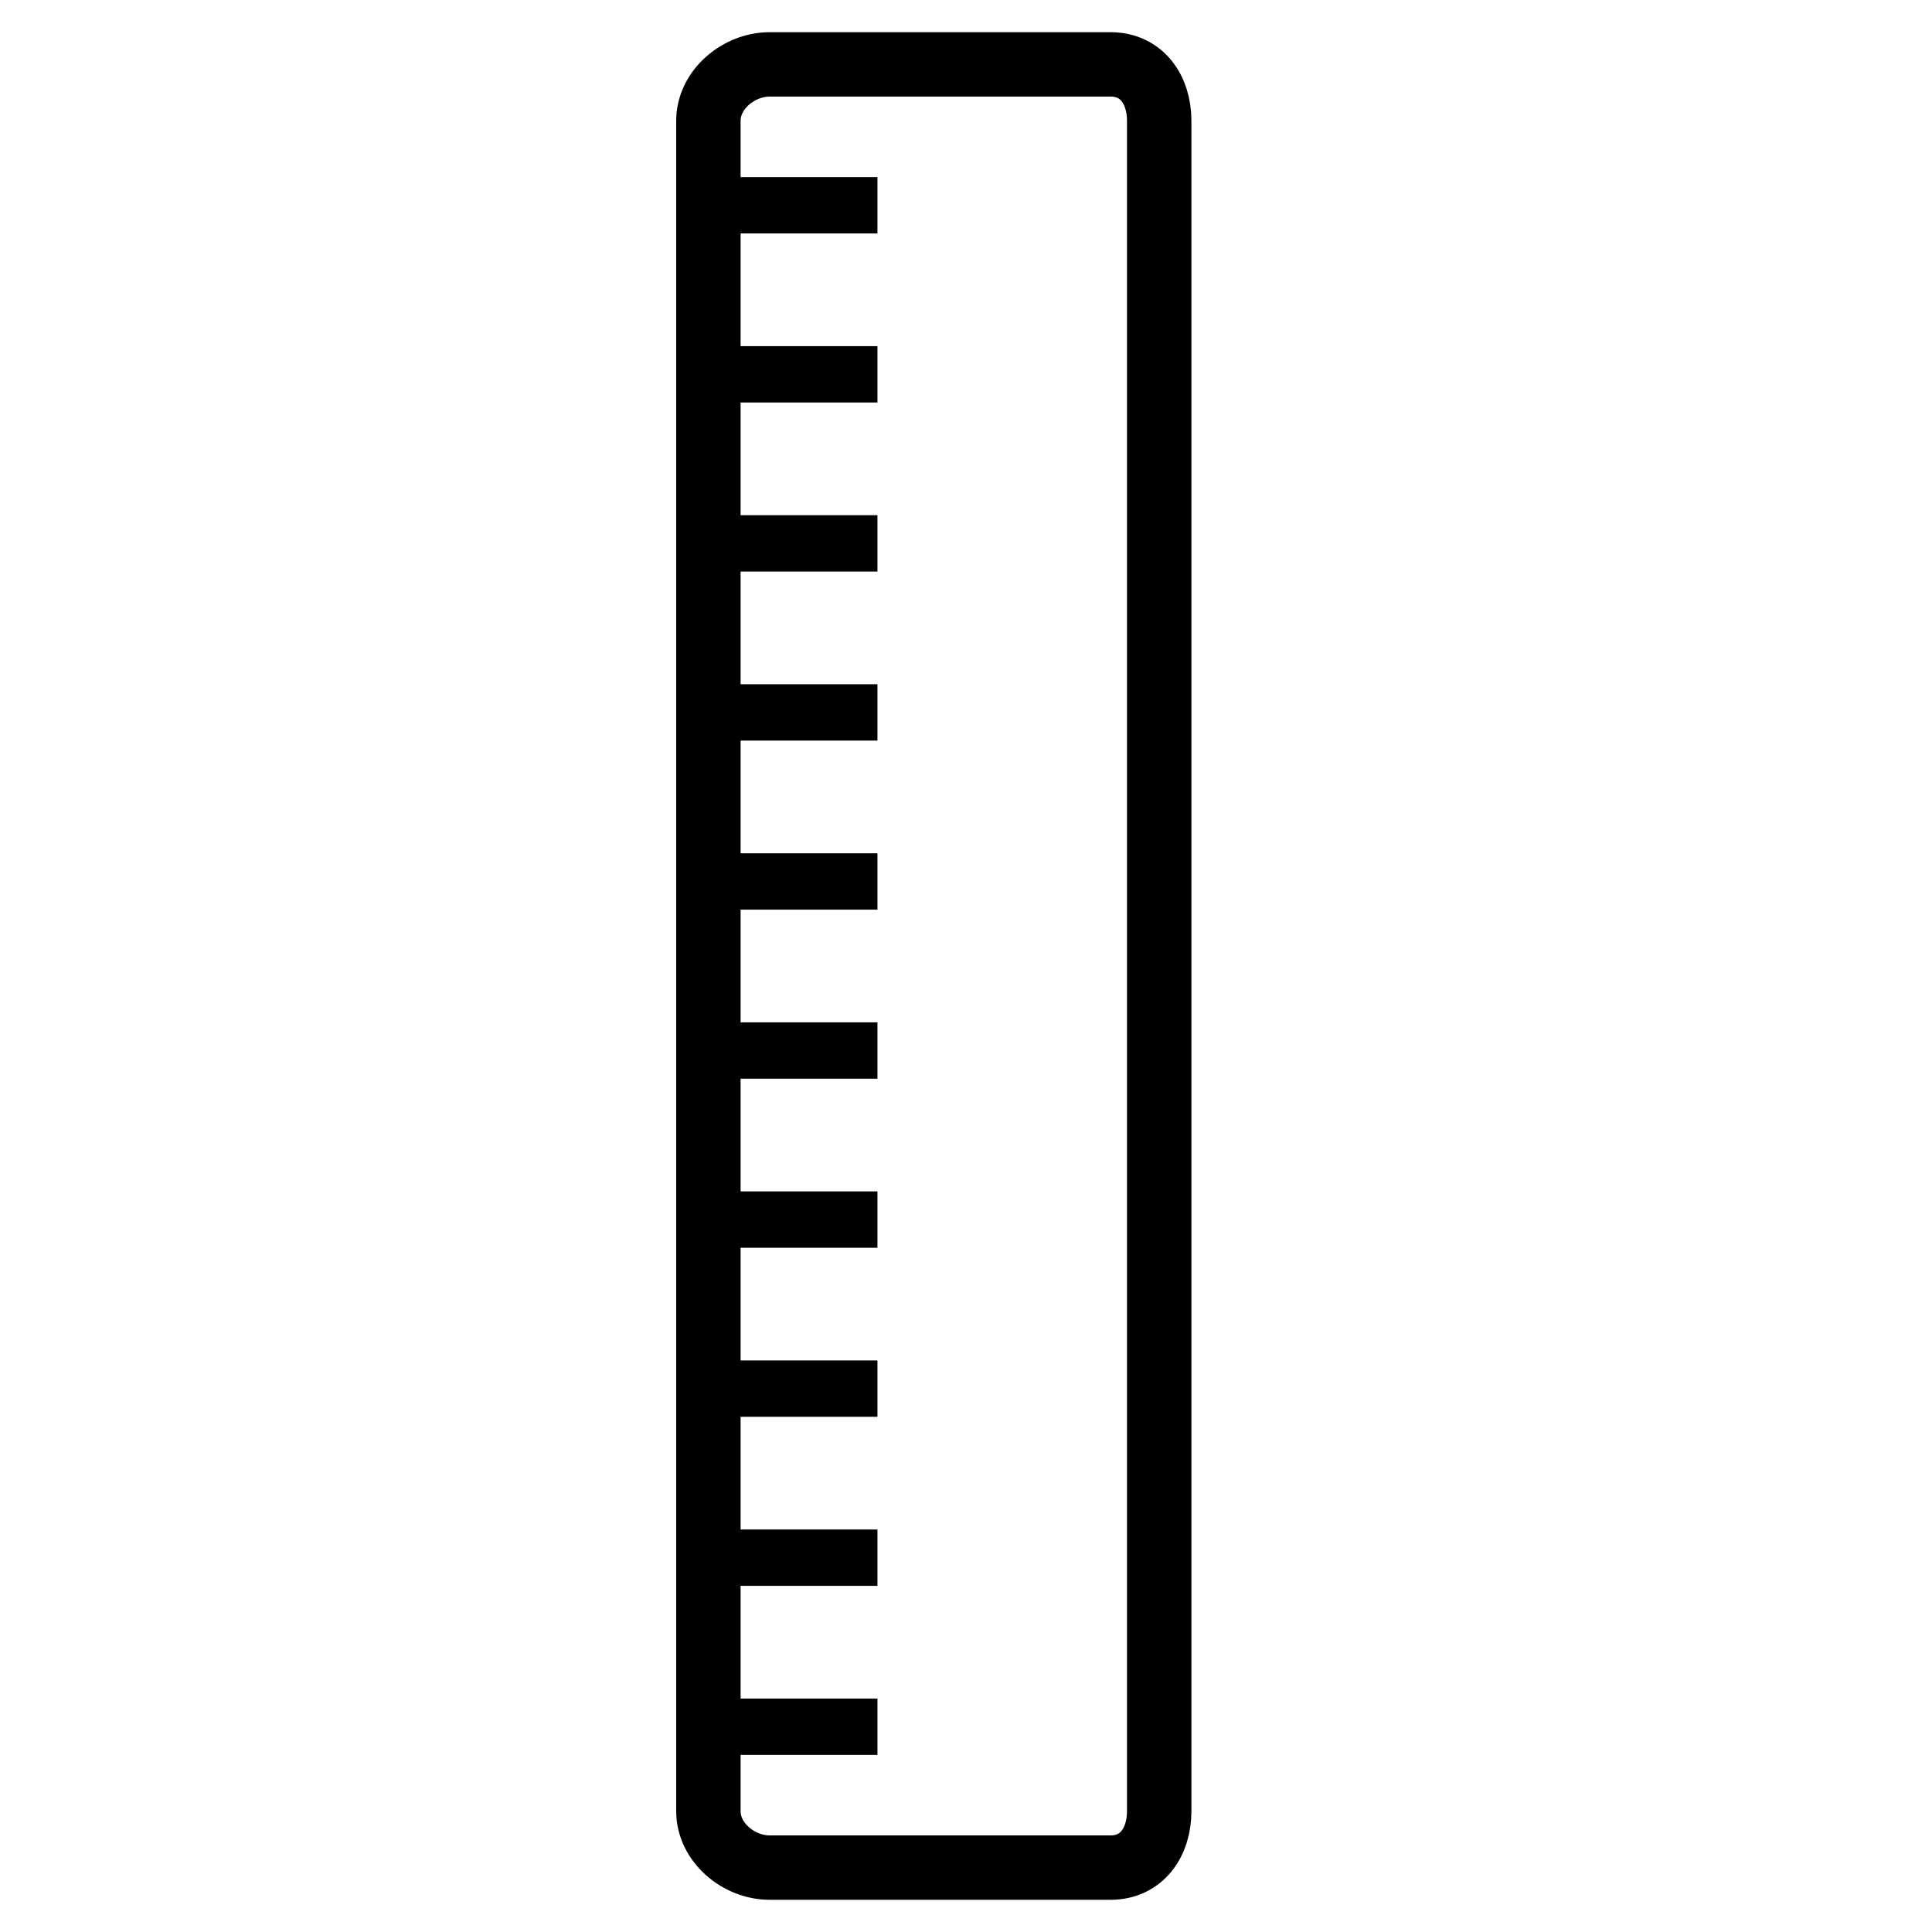
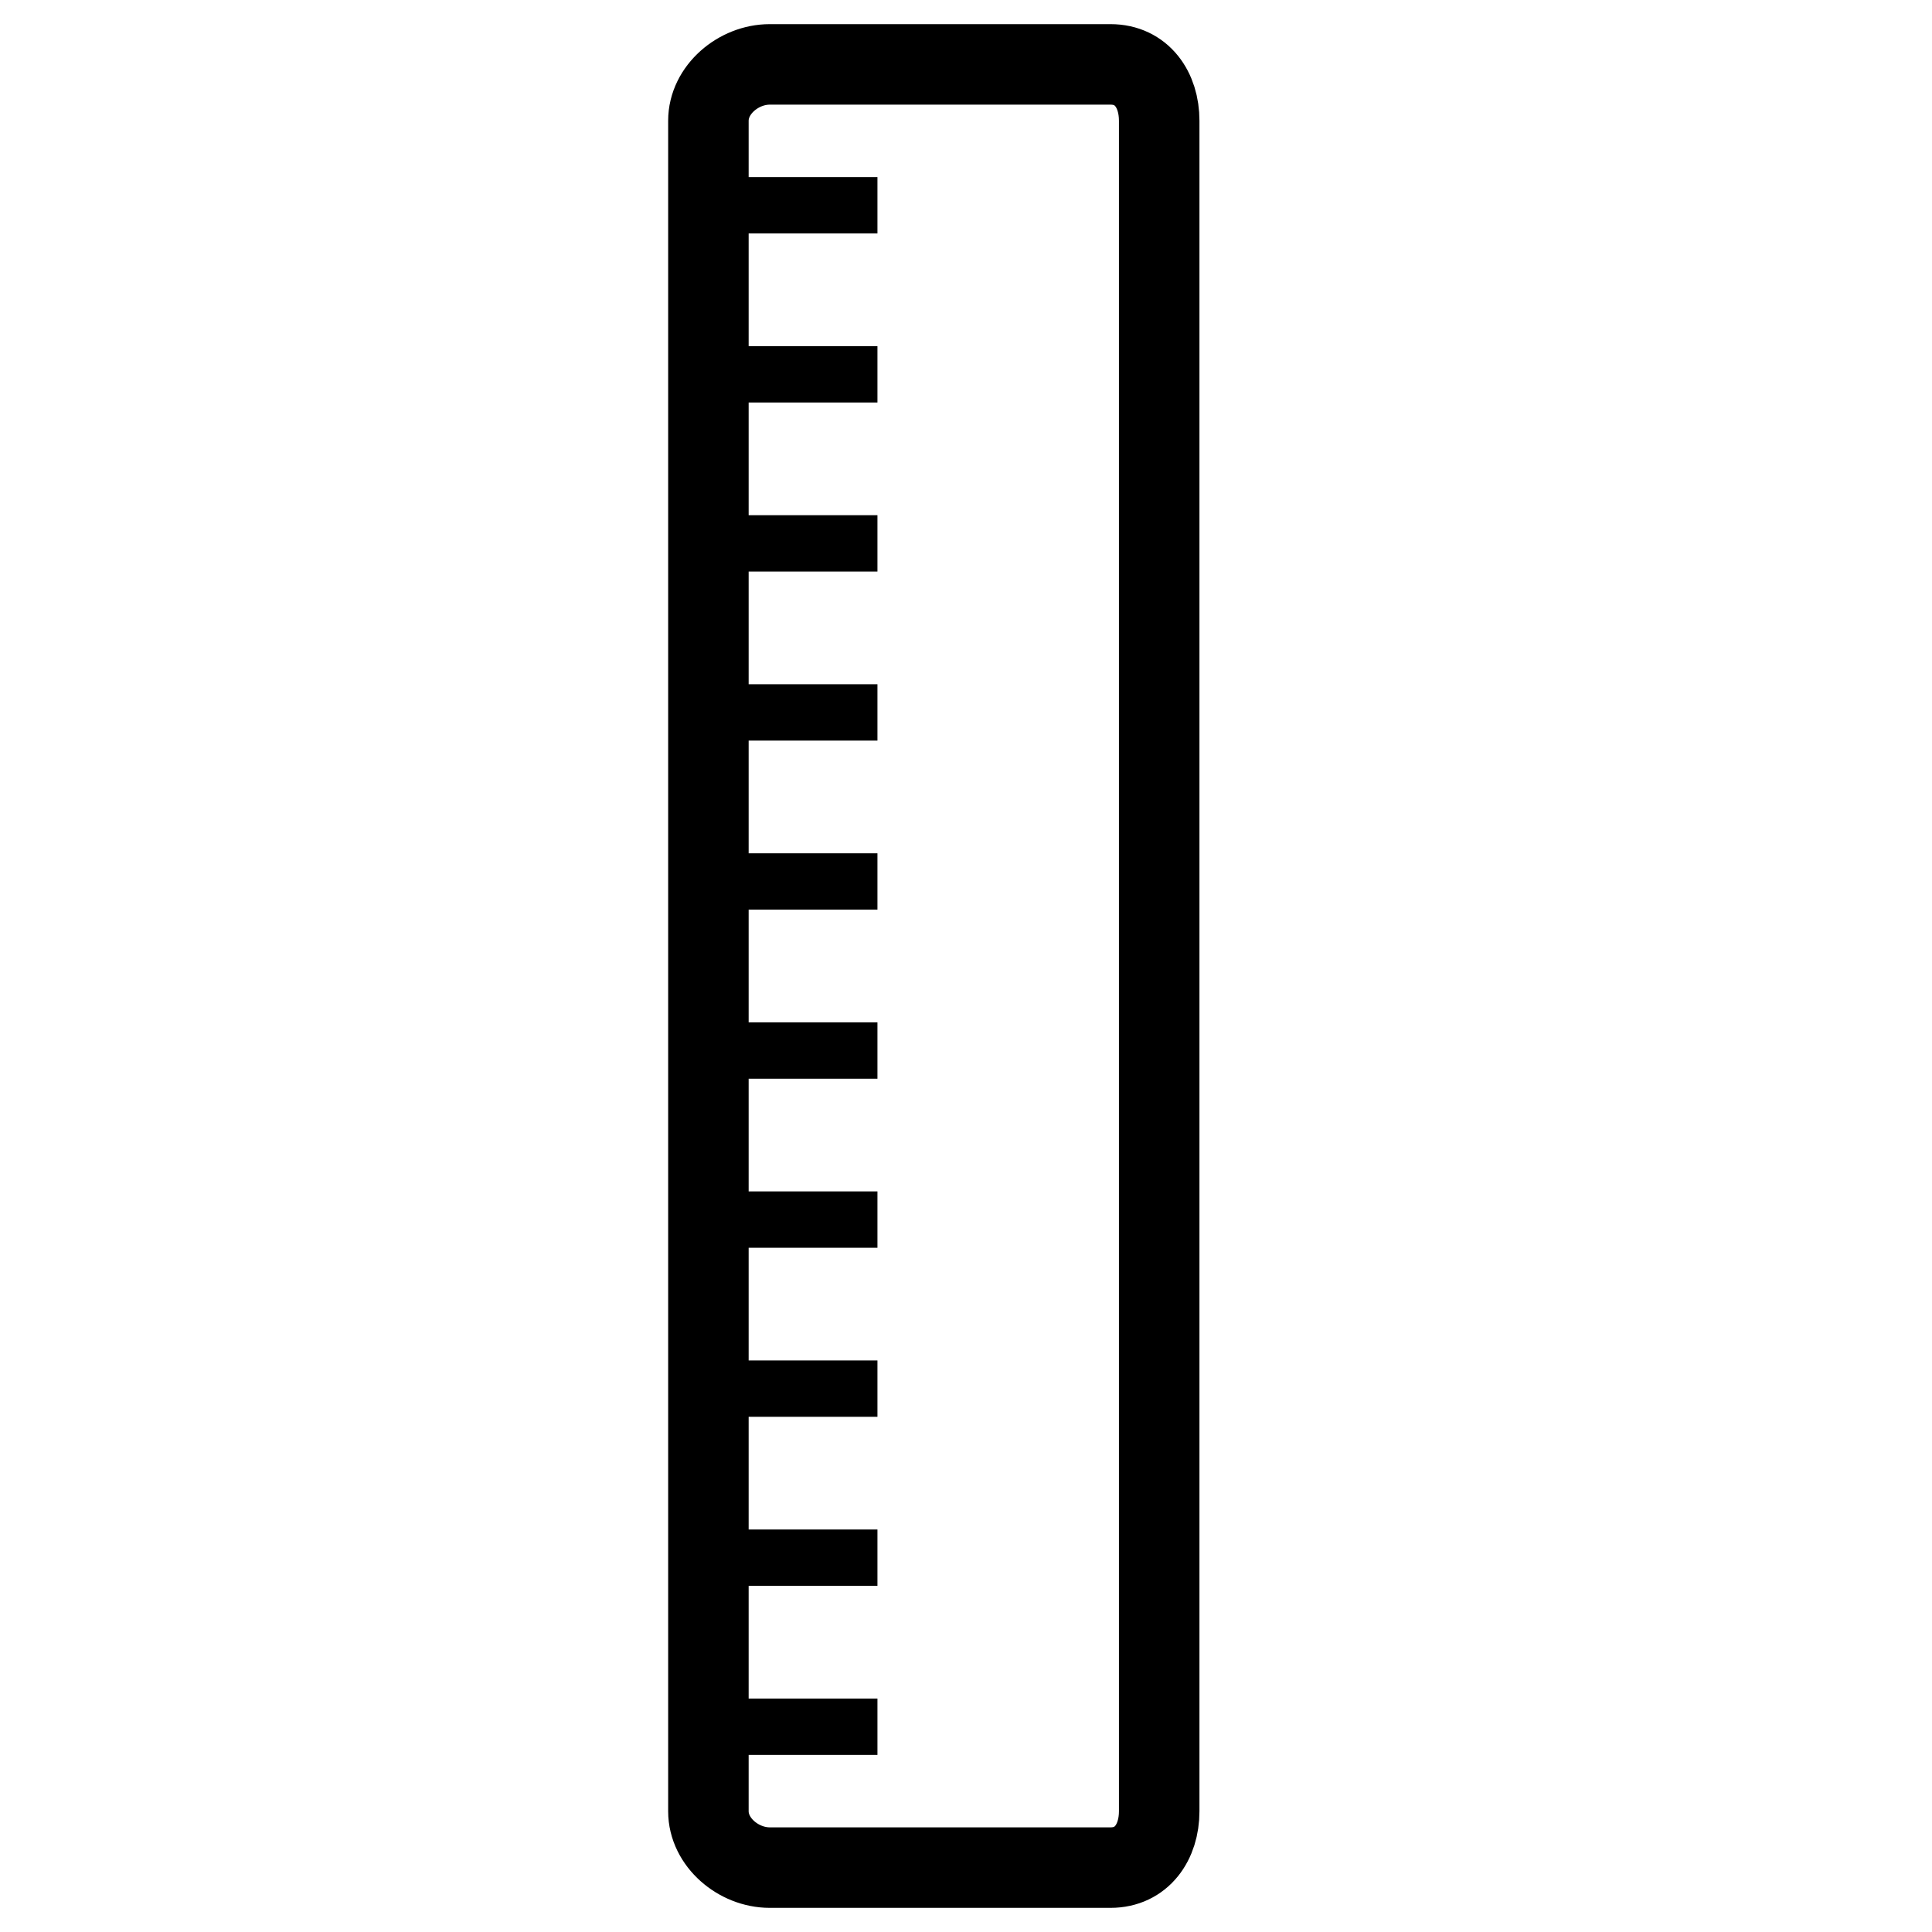
- <svg xmlns="http://www.w3.org/2000/svg" width="30" height="30" viewBox="0 0 30 30" fill="none">
-   <path fill-rule="evenodd" clip-rule="evenodd" d="M17.245 1H11.951C11.468 1 11 1.392 11 1.875V28.125C11 28.608 11.468 29 11.951 29H17.245C17.728 29 18 28.608 18 28.125V1.875C18 1.392 17.729 1 17.245 1Z" stroke="black" />
-   <path fill-rule="evenodd" clip-rule="evenodd" d="M11 2.75H13.625V3.625H11V2.75ZM11 8H13.625V8.875H11V8ZM11 5.375H13.625V6.25H11V5.375ZM11 10.625H13.625V11.5H11V10.625ZM11 13.25H13.625V14.125H11V13.25ZM11 15.875H13.625V16.75H11V15.875ZM11 18.5H13.625V19.375H11V18.5ZM11 21.125H13.625V22H11V21.125ZM11 23.75H13.625V24.625H11V23.75ZM11 26.375H13.625V27.25H11V26.375Z" fill="black" />
+ <svg xmlns="http://www.w3.org/2000/svg" width="24" height="24" viewBox="0 0 24 24" fill="none">
+   <path fill-rule="evenodd" clip-rule="evenodd" d="M13.796 0.8H9.561C9.174 0.8 8.8 1.114 8.8 1.5V22.5C8.8 22.886 9.174 23.2 9.561 23.2H13.796C14.182 23.2 14.4 22.886 14.4 22.5V1.5C14.4 1.114 14.183 0.8 13.796 0.8Z" stroke="black" />
+   <path fill-rule="evenodd" clip-rule="evenodd" d="M8.8 2.2H10.9V2.9H8.8V2.2ZM8.8 6.4H10.9V7.1H8.8V6.4ZM8.8 4.3H10.9V5H8.8V4.3ZM8.8 8.5H10.9V9.2H8.8V8.5ZM8.8 10.6H10.9V11.3H8.8V10.6ZM8.8 12.7H10.9V13.4H8.8V12.7ZM8.8 14.8H10.9V15.5H8.8V14.8ZM8.8 16.9H10.9V17.6H8.8V16.9ZM8.8 19H10.9V19.7H8.8V19ZM8.8 21.1H10.9V21.8H8.8V21.1Z" fill="black" />
</svg>
